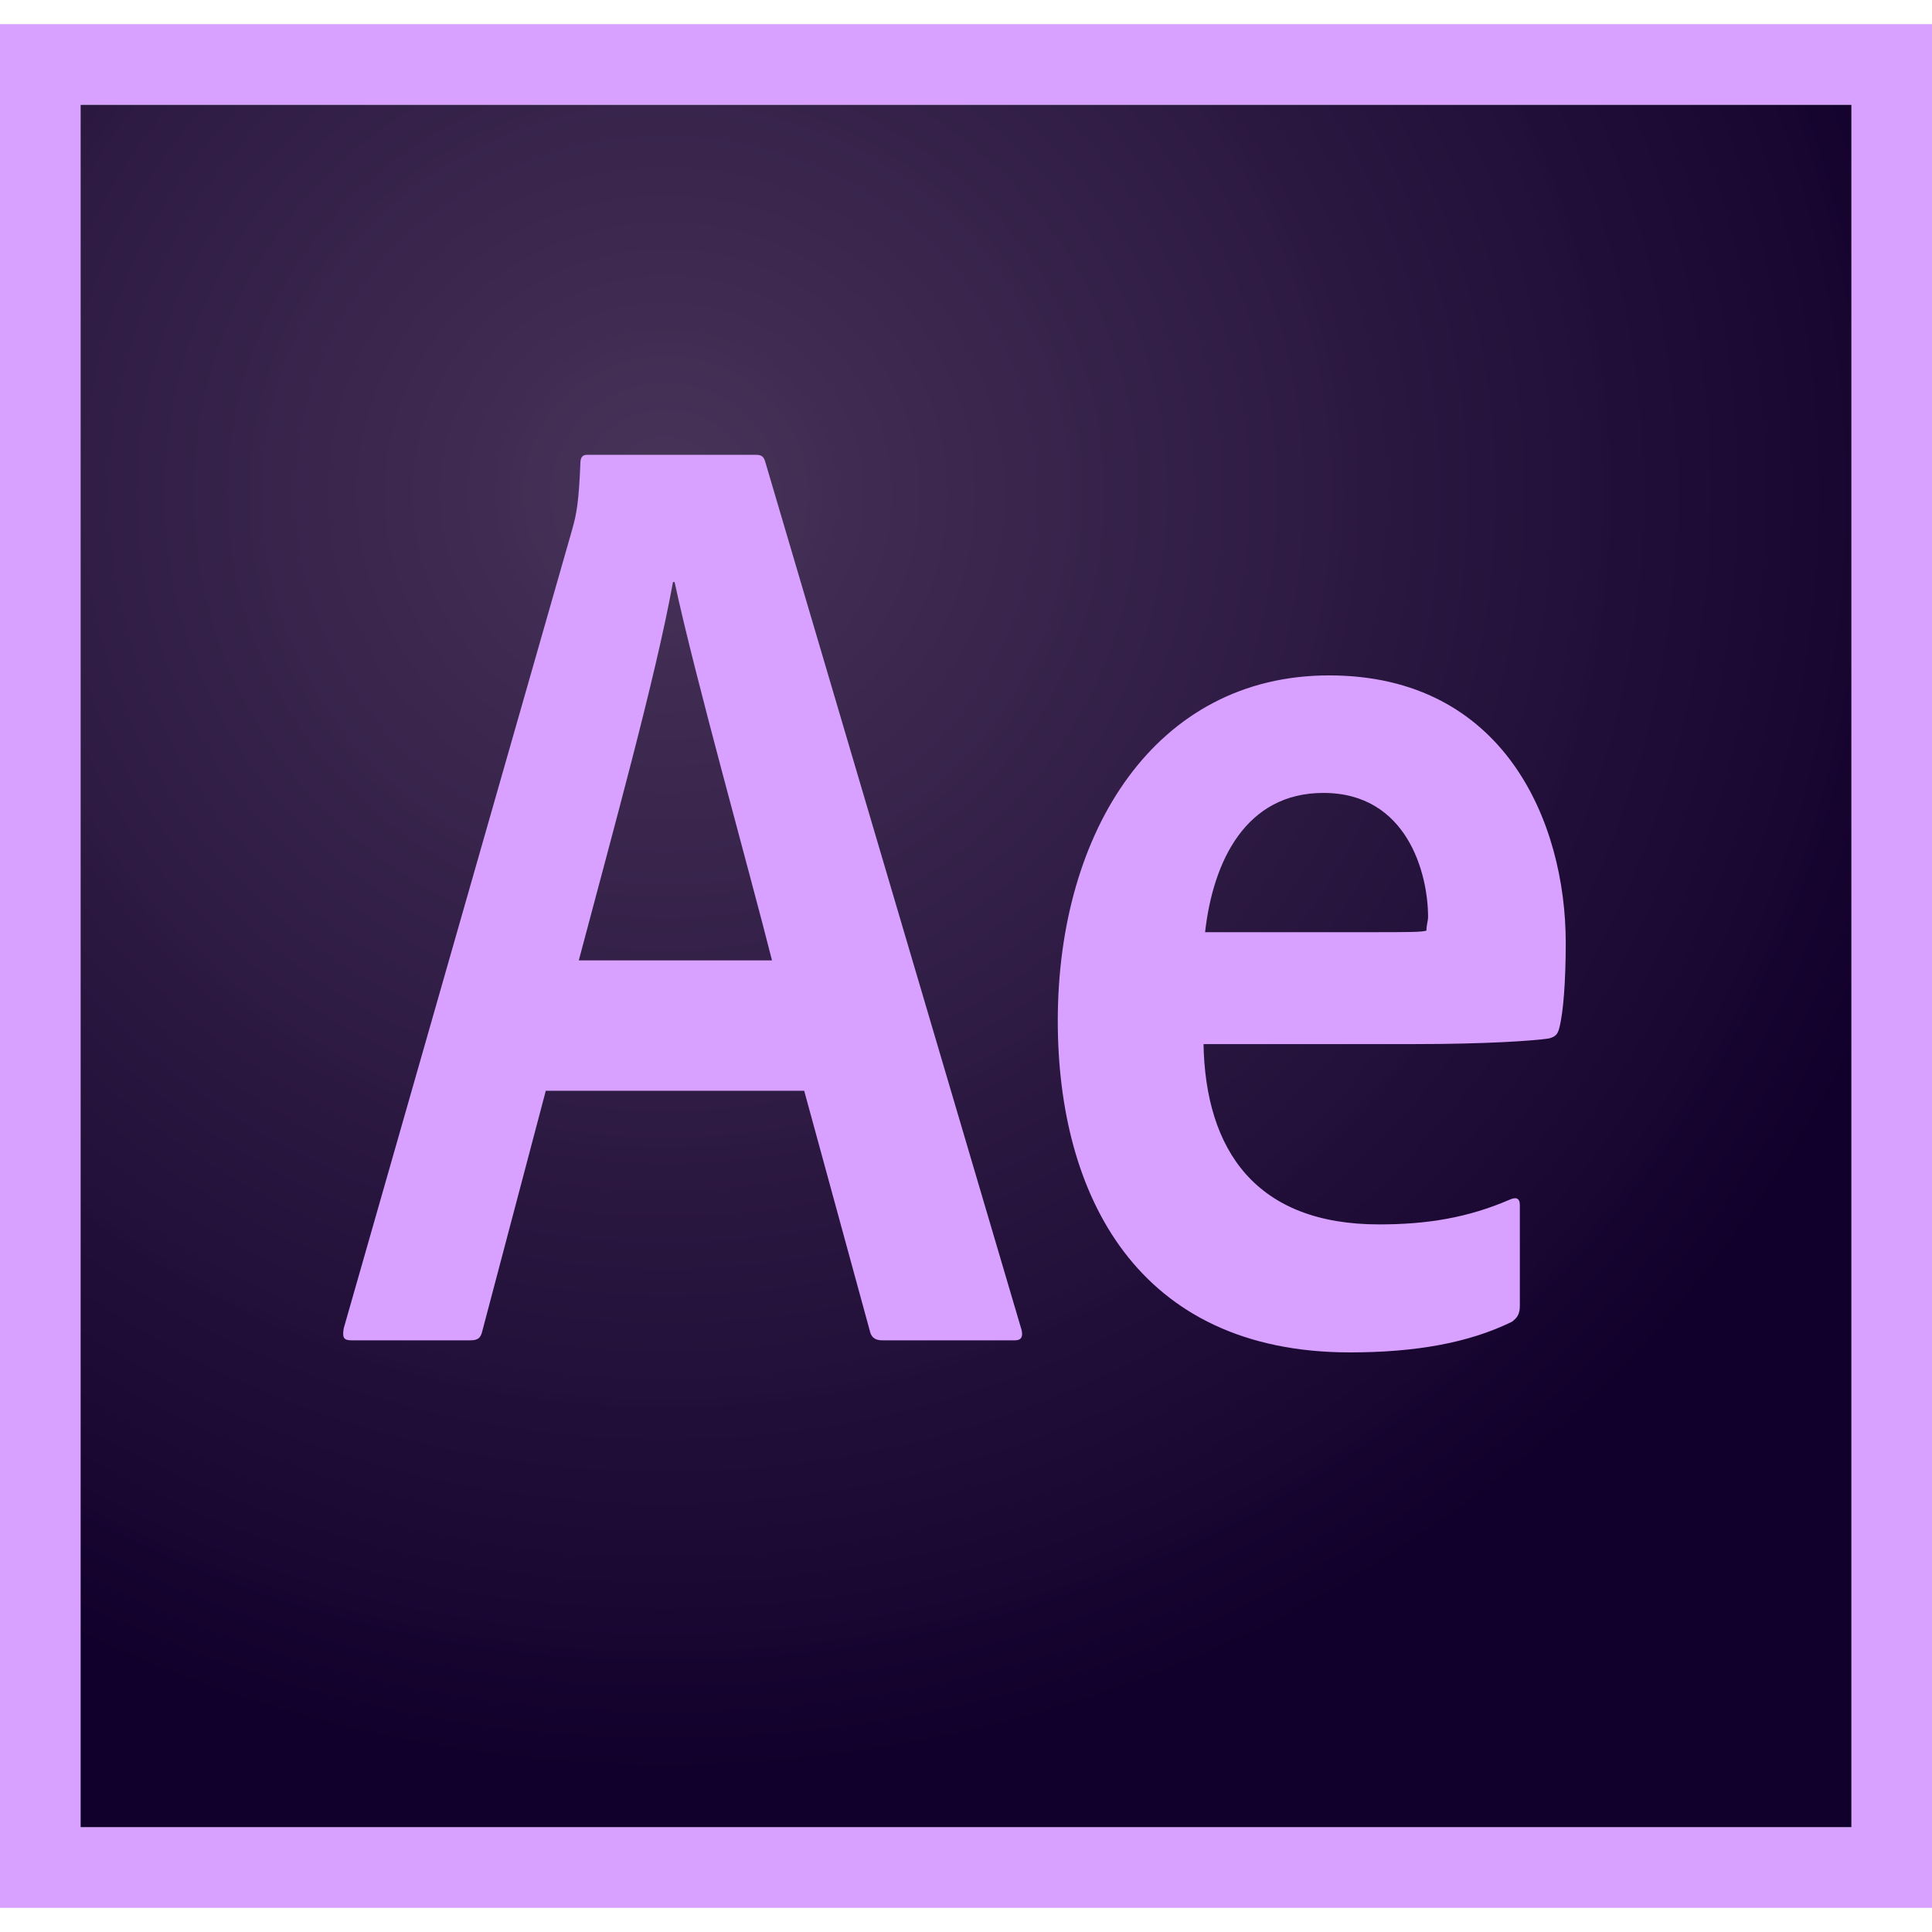
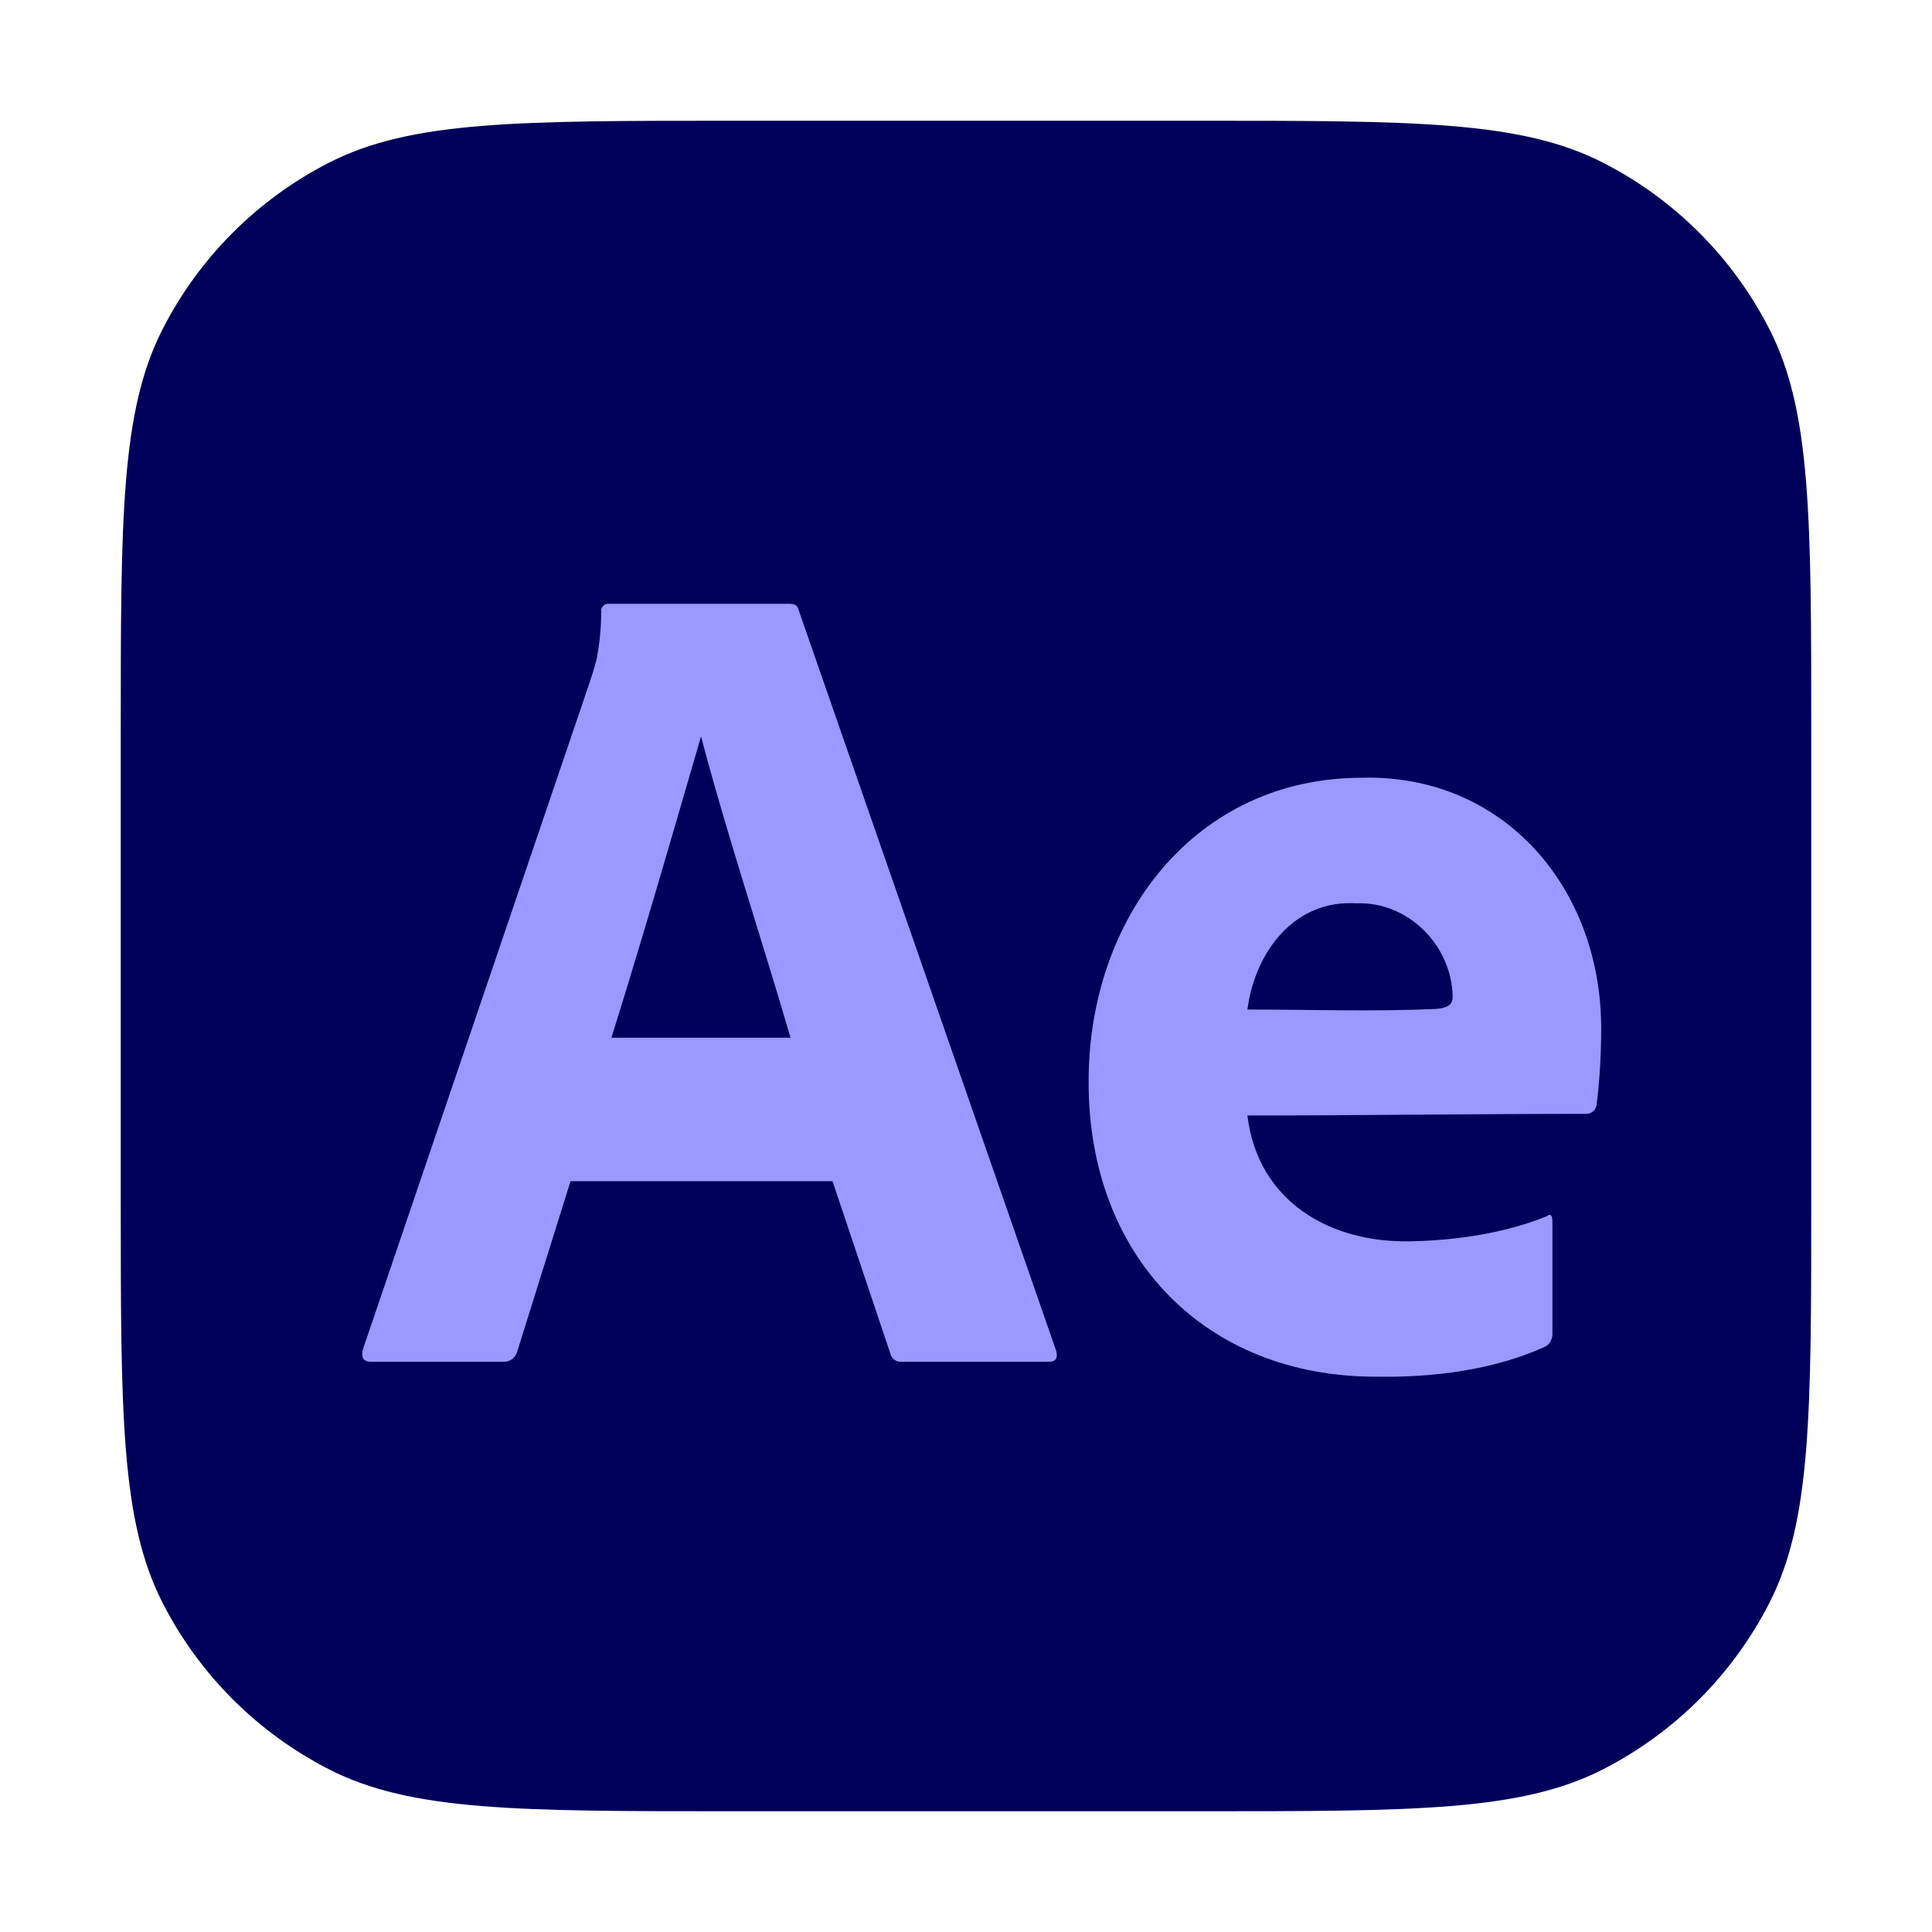
- <svg xmlns="http://www.w3.org/2000/svg" width="800px" height="800px" viewBox="0 123.306 595.279 595.279">
-   <radialGradient id="a" cx="-183.69" cy="328.972" r=".76" gradientTransform="matrix(545.6736 0 0 528.3113 100439.305 -173525.125)" gradientUnits="userSpaceOnUse">
-     <stop offset="0" stop-color="#442f55" stop-opacity=".98" />
-     <stop offset="1" stop-color="#12002c" />
-   </radialGradient>
-   <path d="M24.803 155.549h545.674v530.792H24.803V155.549z" fill="url(#a)" />
-   <path d="M24.803 155.549h545.674v530.792H24.803V155.549zM0 711.145h595.28V130.746H0v580.399zm421.16-300.617c12.649 0 17.114 0 18.354-.496 0-1.736.496-2.977.496-4.217 0-13.394-6.449-38.197-32.244-38.197-23.812 0-33.98 20.834-36.461 42.91h49.855zm-50.35 33.98c.496 33.485 16.37 56.056 54.071 56.056 14.634 0 27.283-1.983 40.43-7.688 1.736-.744 2.977-.496 2.977 1.736v31.004c0 2.48-.744 3.721-2.48 4.961-13.146 6.448-29.517 9.425-49.855 9.425-65.48 0-90.036-48.366-90.036-102.189 0-58.536 30.261-106.406 83.588-106.406 54.071 0 72.922 45.39 72.922 82.347 0 11.906-.744 21.579-1.984 26.292-.496 1.984-1.24 2.729-3.225 3.225-4.961.744-19.595 1.735-41.422 1.735H370.81v-.498zm-132.945-25.299c-6.945-27.532-23.812-87.556-30.013-116.576h-.496c-5.208 29.02-18.851 78.13-29.02 116.576h59.529zm-69.699 40.182l-19.594 74.162c-.496 1.983-1.24 2.728-3.721 2.728H108.39c-2.48 0-2.977-.744-2.48-3.72l70.441-246.298c1.24-4.464 1.984-7.937 2.48-20.338 0-1.736.744-2.48 1.984-2.48h52.087c1.736 0 2.48.496 2.977 2.48l78.874 267.132c.496 1.983 0 3.224-1.984 3.224h-40.925c-1.984 0-3.225-.744-3.721-2.479l-20.339-74.41h-79.618z" fill="#d8a1ff" />
+ <svg xmlns="http://www.w3.org/2000/svg" width="800px" height="800px" viewBox="0 0 32 32" fill="none">
+   <path d="M2 12.133C2 8.586 2 6.813 2.69 5.458C3.297 4.266 4.266 3.297 5.458 2.69C6.813 2 8.586 2 12.133 2H19.867C23.414 2 25.187 2 26.542 2.69C27.734 3.297 28.703 4.266 29.31 5.458C30 6.813 30 8.586 30 12.133V19.867C30 23.414 30 25.187 29.31 26.542C28.703 27.734 27.734 28.703 26.542 29.31C25.187 30 23.414 30 19.867 30H12.133C8.586 30 6.813 30 5.458 29.31C4.266 28.703 3.297 27.734 2.69 26.542C2 25.187 2 23.414 2 19.867V12.133Z" fill="#00005B" />
+   <path d="M13.789 19.564H9.45L8.568 22.382C8.543 22.486 8.447 22.56 8.342 22.555H6.145C6.019 22.555 5.975 22.485 6.013 22.343L9.77 11.293C9.807 11.177 9.845 11.064 9.882 10.916C9.932 10.659 9.957 10.398 9.958 10.136C9.947 10.059 10.014 9.99 10.089 10.001H13.076C13.163 10.001 13.213 10.033 13.226 10.098L17.49 22.363C17.527 22.491 17.49 22.555 17.377 22.555H14.935C14.85 22.565 14.768 22.506 14.747 22.42L13.789 19.564ZM10.127 17.188H13.094C12.607 15.521 12.056 13.877 11.611 12.198C11.105 13.94 10.638 15.555 10.127 17.188Z" fill="#9999FF" />
+   <path d="M20.661 18.476C20.834 19.907 22.035 20.589 23.366 20.56C24.116 20.545 24.918 20.428 25.619 20.145C25.681 20.094 25.713 20.126 25.713 20.241V22.071C25.719 22.166 25.679 22.252 25.6 22.302C24.729 22.698 23.728 22.818 22.783 22.802C19.965 22.802 18.03 20.817 18.031 17.928C18.024 15.191 19.8 12.882 22.558 12.882C24.896 12.821 26.515 14.693 26.521 17.023C26.521 17.447 26.497 17.873 26.446 18.294C26.436 18.381 26.362 18.449 26.277 18.449C24.41 18.449 22.533 18.476 20.661 18.476ZM20.661 16.721C21.701 16.721 22.748 16.758 23.788 16.711C23.945 16.695 24.061 16.665 24.061 16.503C24.039 15.639 23.31 14.929 22.464 14.962C21.442 14.898 20.788 15.761 20.661 16.721Z" fill="#9999FF" />
</svg>
